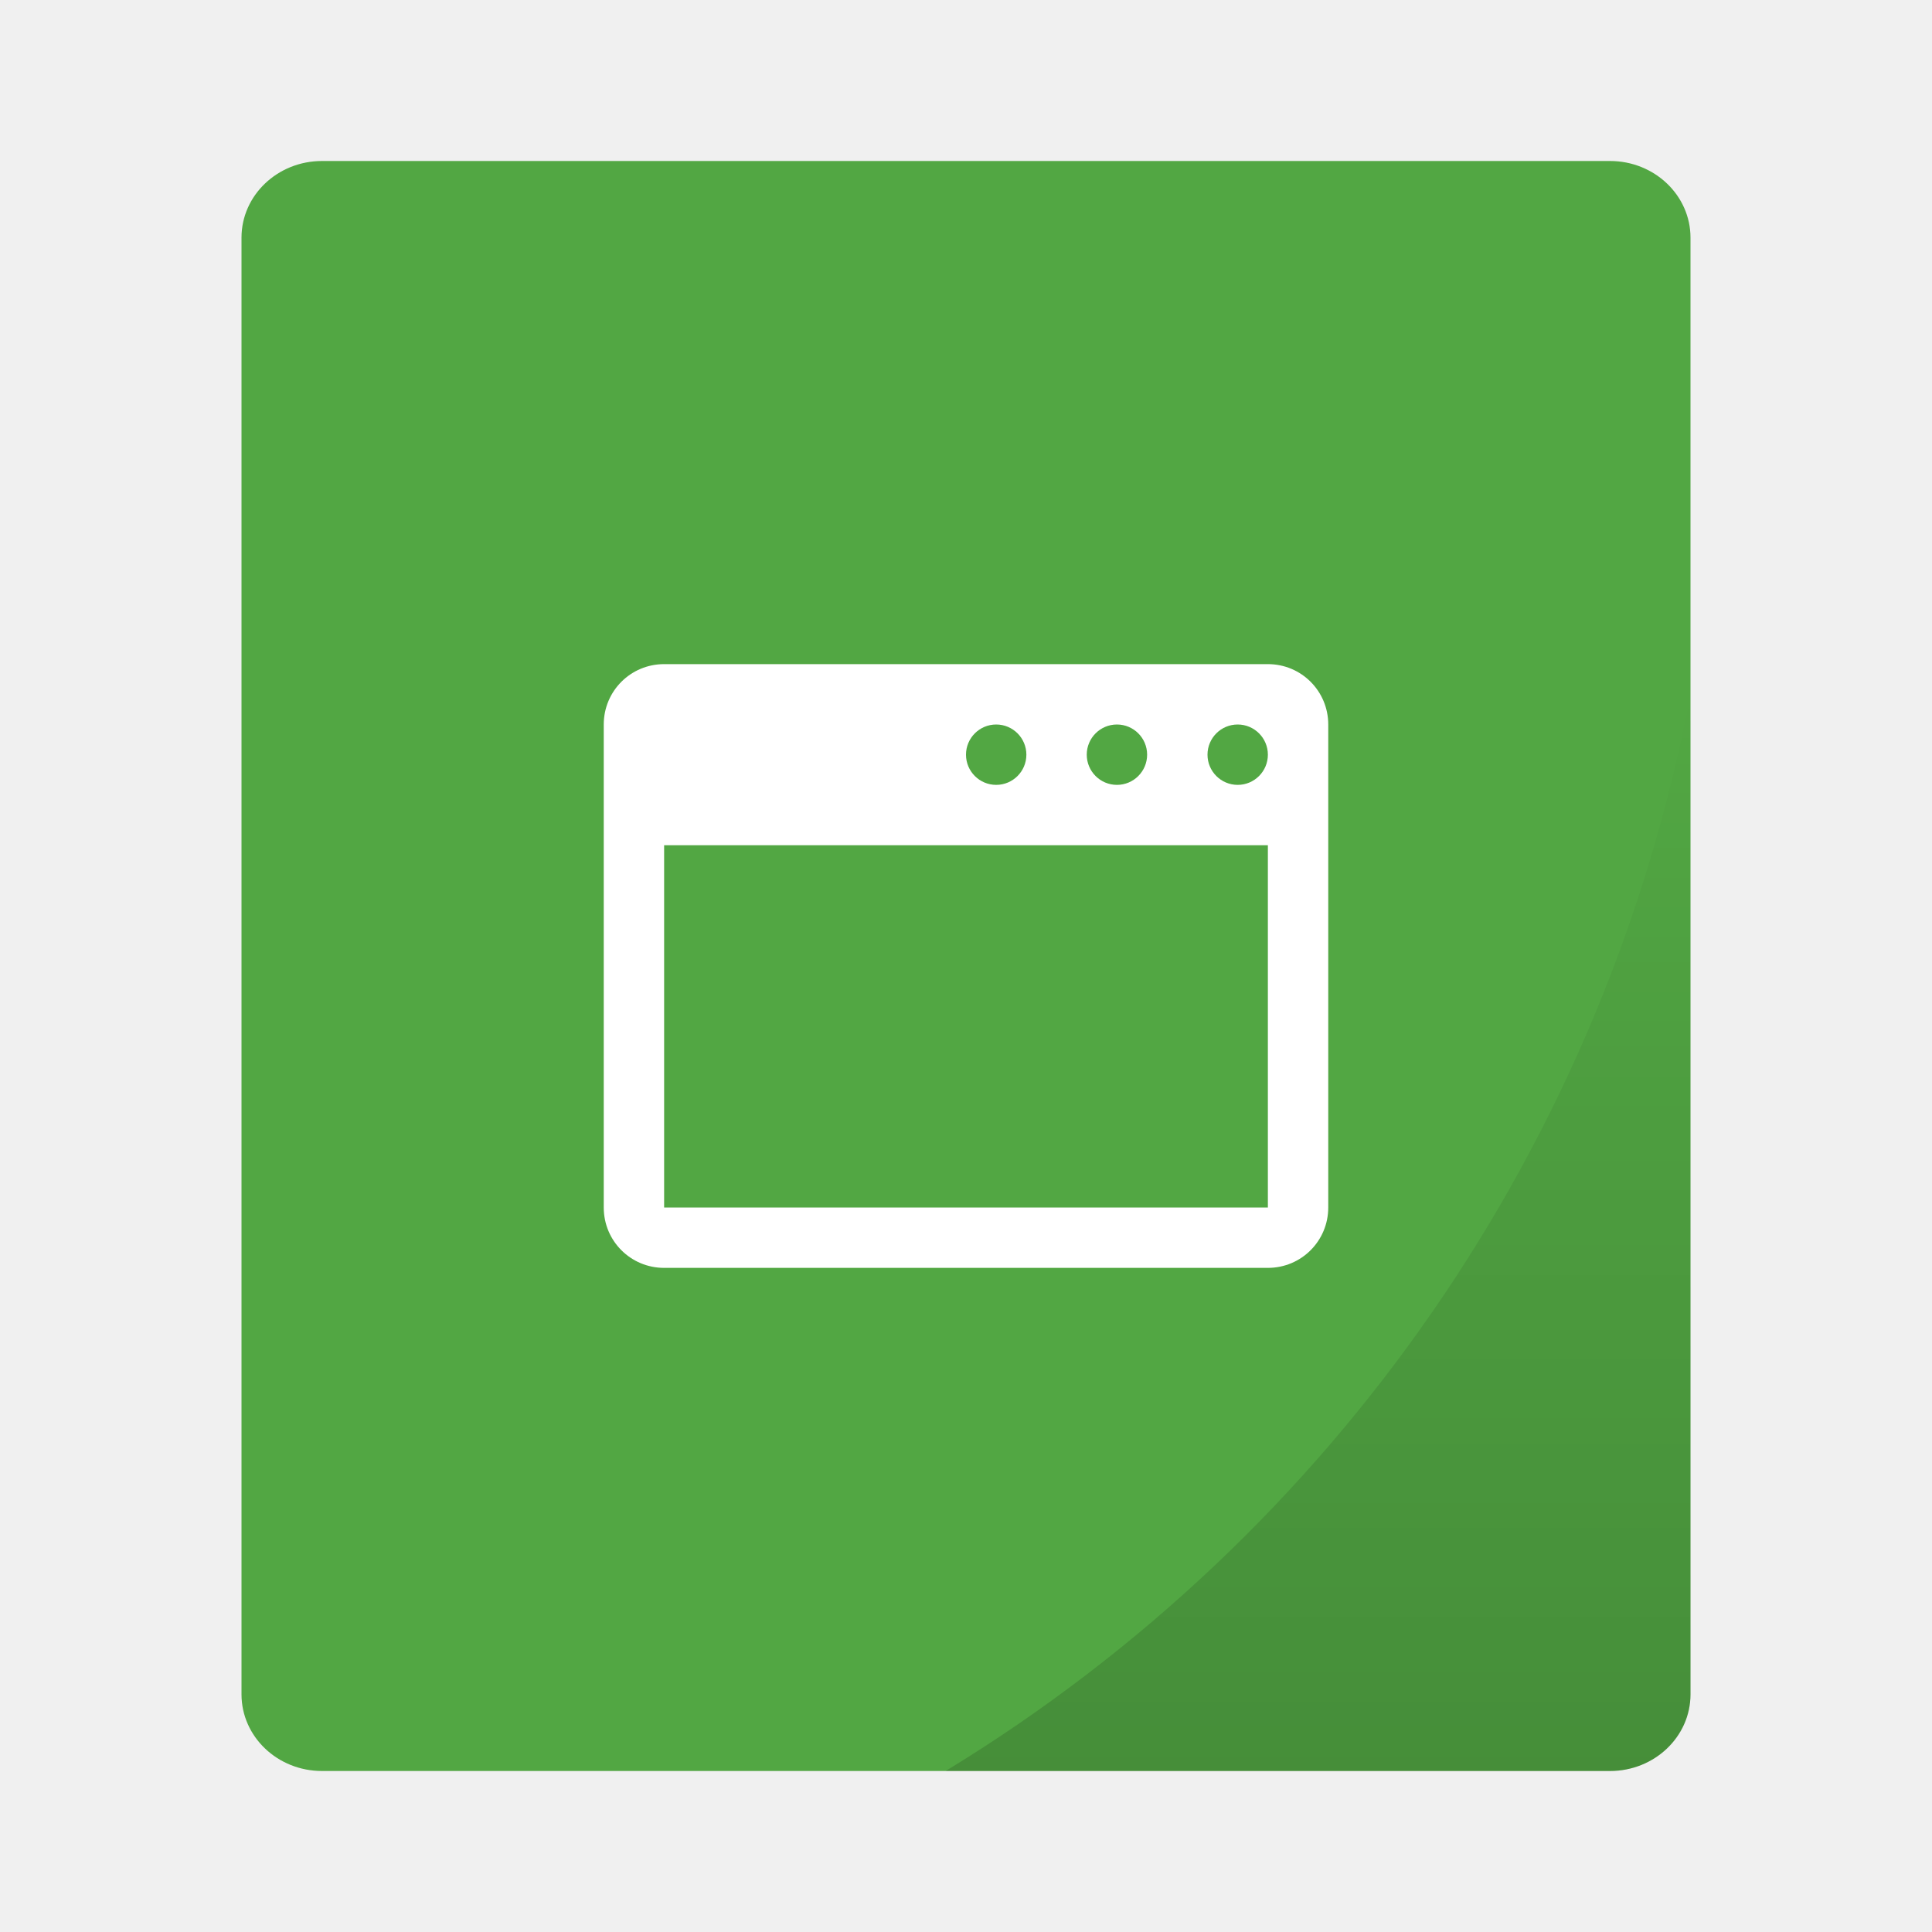
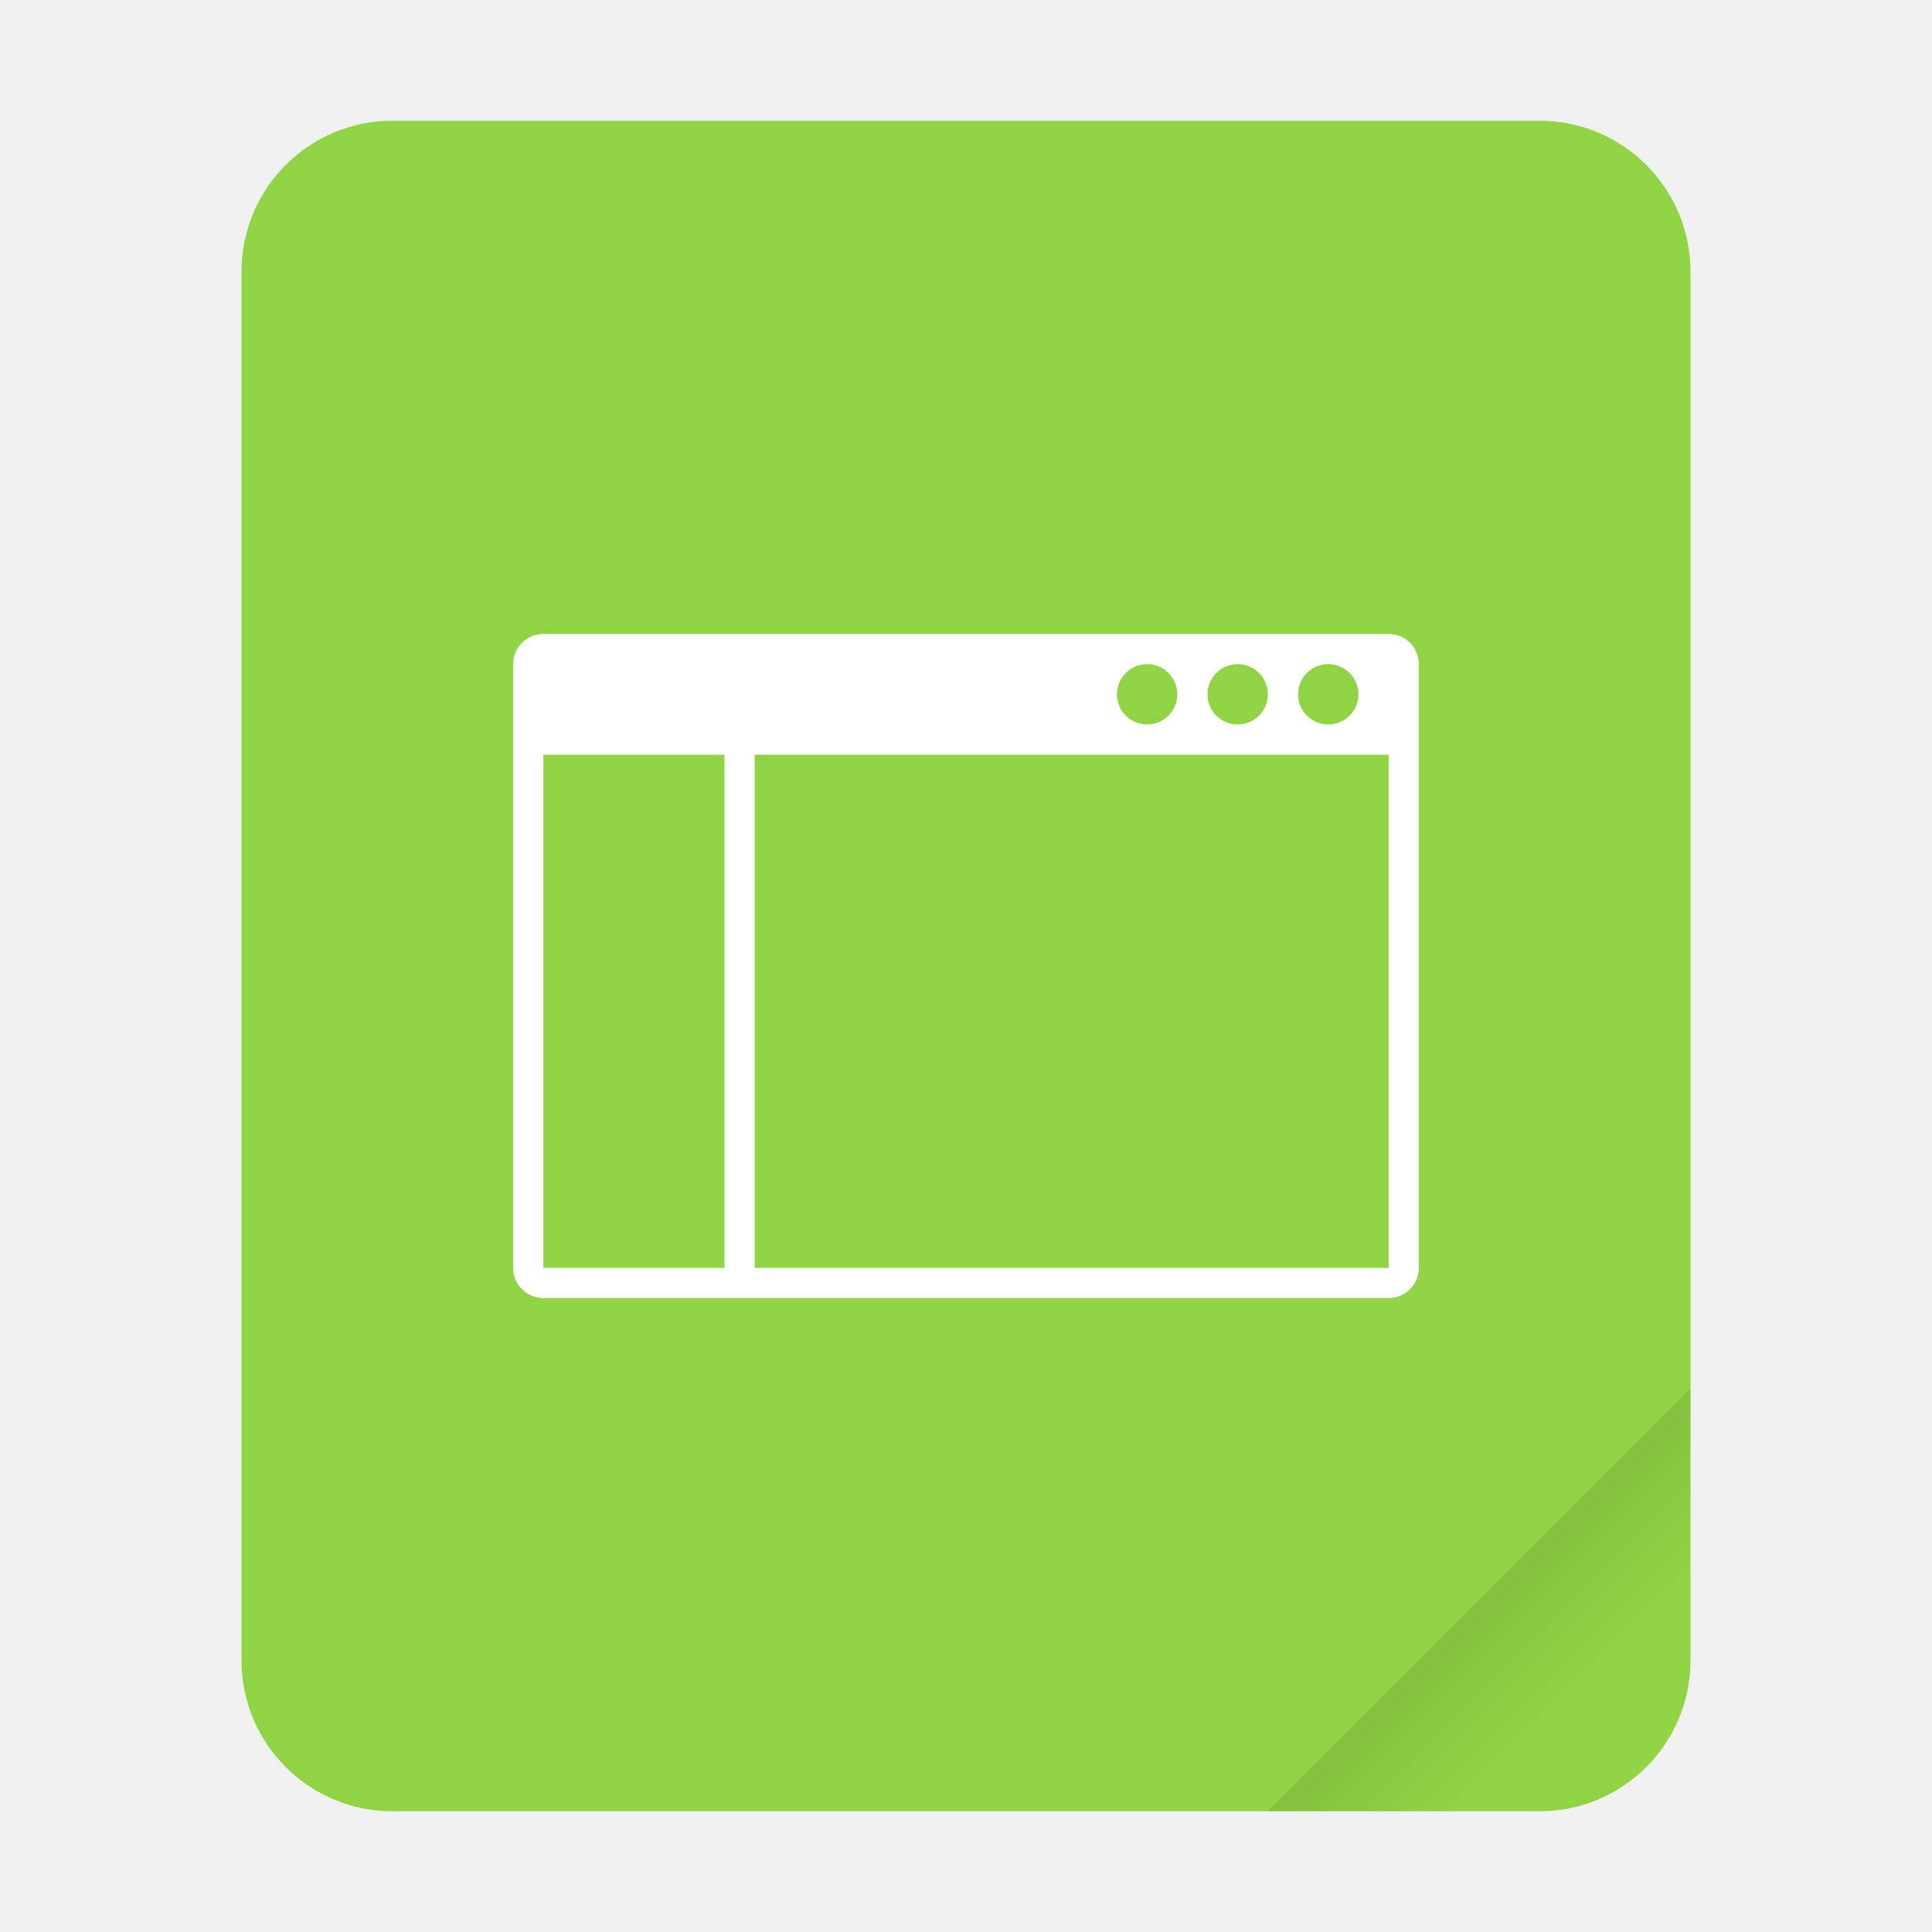
- <svg xmlns="http://www.w3.org/2000/svg" width="48" height="48" version="1.1">
+ <svg xmlns="http://www.w3.org/2000/svg" width="64" height="64" version="1.1">
  <defs>
-     <linearGradient id="a" x1="32.747" x2="32.747" y1="44" y2="17.242" gradientUnits="userSpaceOnUse">
+     <linearGradient id="a" x1="49.571" x2="51.714" y1="52.714" y2="54.857" gradientTransform="matrix(2.3333,0,0,2.3333,-68.667,-72.001)" gradientUnits="userSpaceOnUse">
      <stop offset="0" />
      <stop stop-opacity="0" offset="1" />
    </linearGradient>
  </defs>
-   <g style="paint-order:markers stroke fill">
-     <rect x="6" y="4" width="36" height="40" rx="2" ry="1.905" fill="#52a743" />
-     <path d="m42 17.242a40 40 0 0 1-18.506 26.758h16.506c1.108 0 2-0.85 2-1.904z" fill="url(#a)" opacity=".15" />
+   <g transform="scale(1)">
+     <rect x="8" y="4" width="48" height="56" ry="5" fill="#90d344" style="paint-order:stroke fill markers" />
+     <path d="m56 46-14 14h9c2.77 0 5-2.23 5-5z" fill="url(#a)" fill-rule="evenodd" opacity=".15" stroke-width="8.819" style="paint-order:stroke fill markers" />
  </g>
-   <path d="m16.5 16.5c-0.831 0-1.5 0.669-1.5 1.5v12c0 0.831 0.669 1.5 1.5 1.5h15c0.831 0 1.5-0.669 1.5-1.5v-12c0-0.831-0.669-1.5-1.5-1.5zm8.25 1.5a0.75 0.75 0 1 1 0 1.5 0.75 0.75 0 1 1 0-1.5m3 0a0.75 0.75 0 1 1 0 1.5 0.75 0.75 0 1 1 0-1.5m3 0a0.75 0.75 0 1 1 0 1.5 0.75 0.75 0 1 1 0-1.5m-14.25 3h15v9h-15z" fill="#fff" />
+   <path d="m18 21c-0.554 0-1 0.446-1 1v20c0 0.554 0.446 1 1 1h28c0.554 0 1-0.446 1-1v-20c0-0.554-0.446-1-1-1zm20 1a1 1 0 0 1 1 1 1 1 0 0 1-1 1 1 1 0 0 1-1-1 1 1 0 0 1 1-1zm3 0a1 1 0 0 1 1 1 1 1 0 0 1-1 1 1 1 0 0 1-1-1 1 1 0 0 1 1-1zm3 0a1 1 0 0 1 1 1 1 1 0 0 1-1 1 1 1 0 0 1-1-1 1 1 0 0 1 1-1zm-26 3h6v17h-6zm7 0h21v17h-21z" fill="#fff" fill-rule="evenodd" style="paint-order:fill markers stroke" />
</svg>
